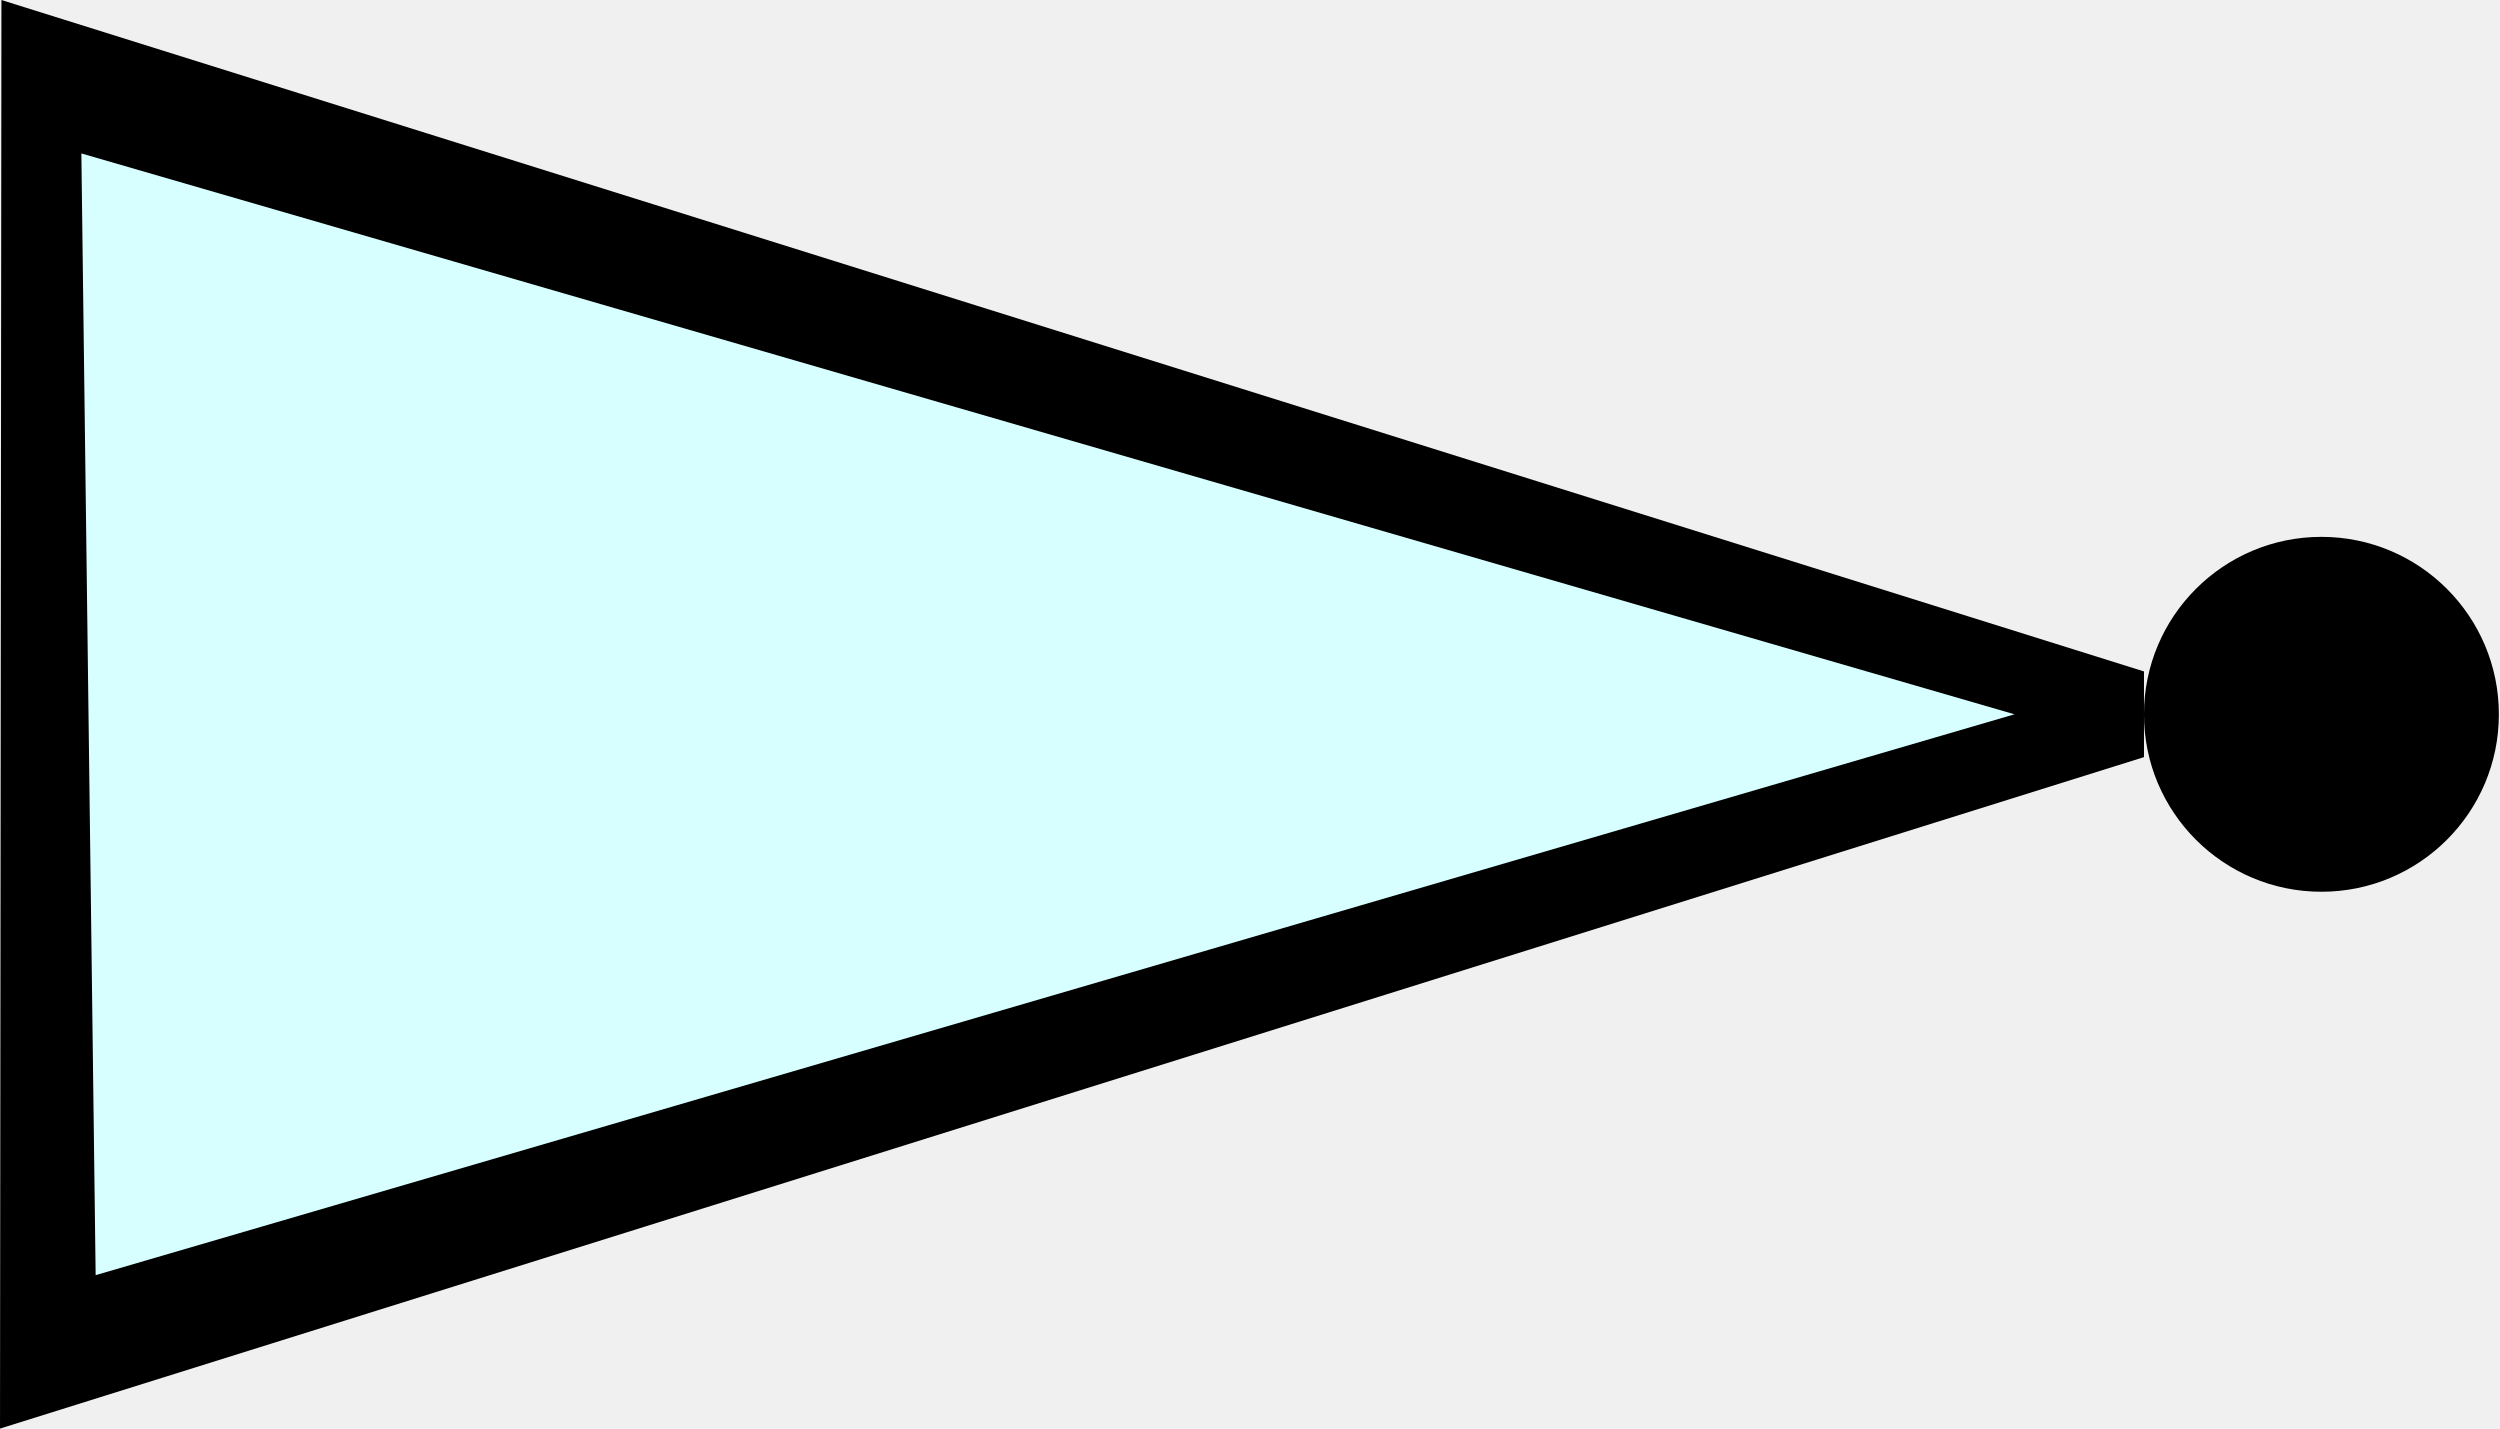
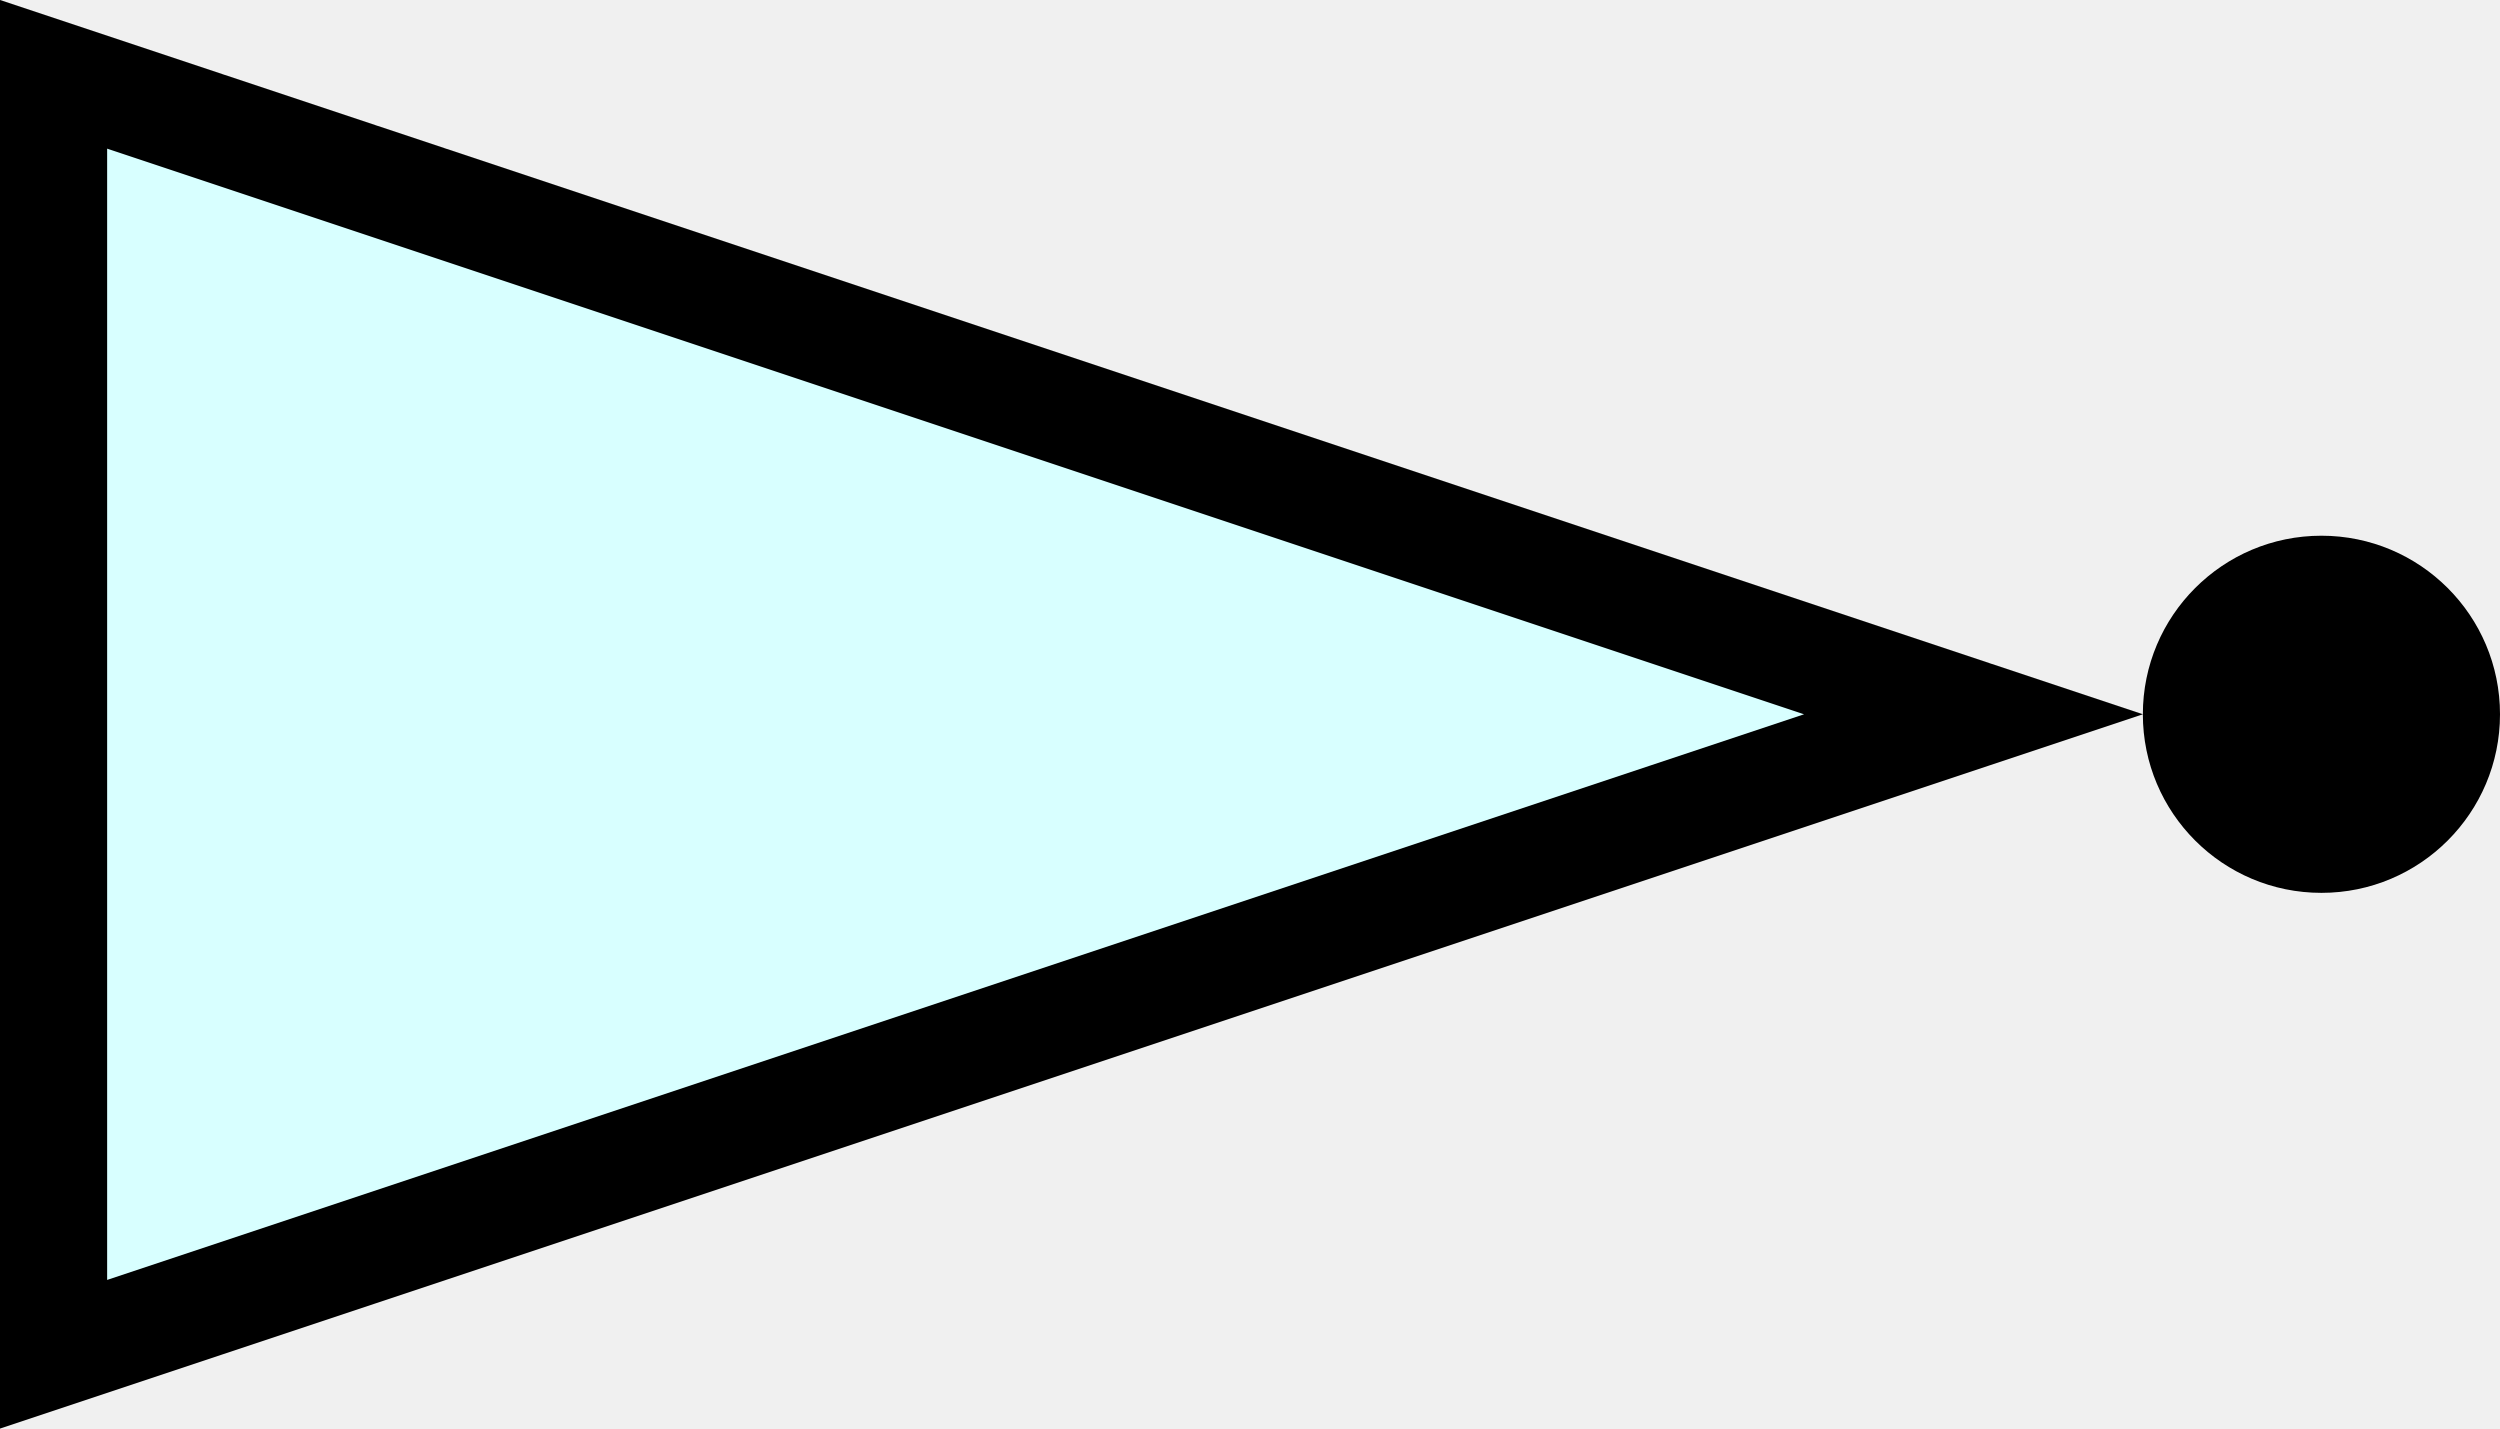
- <svg xmlns="http://www.w3.org/2000/svg" width="70" height="40" viewBox="0 0 18.521 10.583" version="1.1" id="svg1" xml:space="preserve">
-   <defs id="defs1" />
-   <path style="fill:#d8ffff;fill-opacity:1;stroke:#000000;stroke-width:0.022;stroke-dasharray:none" d="M 0.447,8.942 C 0.446,8.588 0.423,6.659 0.396,4.655 0.37,2.651 0.349,1.009 0.351,1.006 0.352,1.003 3.602,1.943 7.573,3.095 11.543,4.246 14.872,5.212 14.969,5.24 L 15.147,5.291 7.828,7.431 C 3.803,8.608 0.496,9.575 0.479,9.578 0.453,9.584 0.448,9.479 0.447,8.942 Z" id="path25" />
-   <g id="layer1">
-     <g id="g1" transform="matrix(0.2638123,0,0,0.2638123,-6.253829,-1.223731)">
-       <circle style="fill:#000000;fill-opacity:1;stroke:none;stroke-width:5.979;stroke-dasharray:none" id="path6" cx="88.896" cy="24.697" r="4.983" />
-       <g id="g8" transform="matrix(1.002922,0,0,1.002922,-5.347813,-2.789251)">
-         <path d="m 29.009,7.406 -0.04,40 60.032,-18.801 v -2.399 z m 2.238,4.296 54.128,15.704 -53.728,15.704 z" style="stroke-width:0.893;marker:none" id="path2" />
-         <path style="fill:none;fill-opacity:1;stroke:none;stroke-width:0.339;stroke-dasharray:none" d="M 2.761,35.565 C 2.739,35.477 2.333,4.418 2.354,4.401 2.387,4.375 55.63,19.834 55.87,19.94 c 0.146,0.064 -7.772,2.425 -26.247,7.825 -29.889,8.737 -26.848,7.854 -26.862,7.8 z" id="path23" transform="translate(28.96875,7.406249)" />
-       </g>
-     </g>
+ <svg xmlns="http://www.w3.org/2000/svg" width="70" height="40" viewBox="0 0 70 40" fill="none">
+   <g clip-path="url(#clip0_4_282)">
+     <circle cx="65" cy="20" r="5" fill="black" />
+     <path d="M55.257 20L1.5 37.919V2.081L55.257 20Z" fill="#D8FFFF" stroke="black" stroke-width="3" />
  </g>
+   <defs>
+     <clipPath id="clip0_4_282">
+       <rect width="70" height="40" fill="white" />
+     </clipPath>
+   </defs>
</svg>
